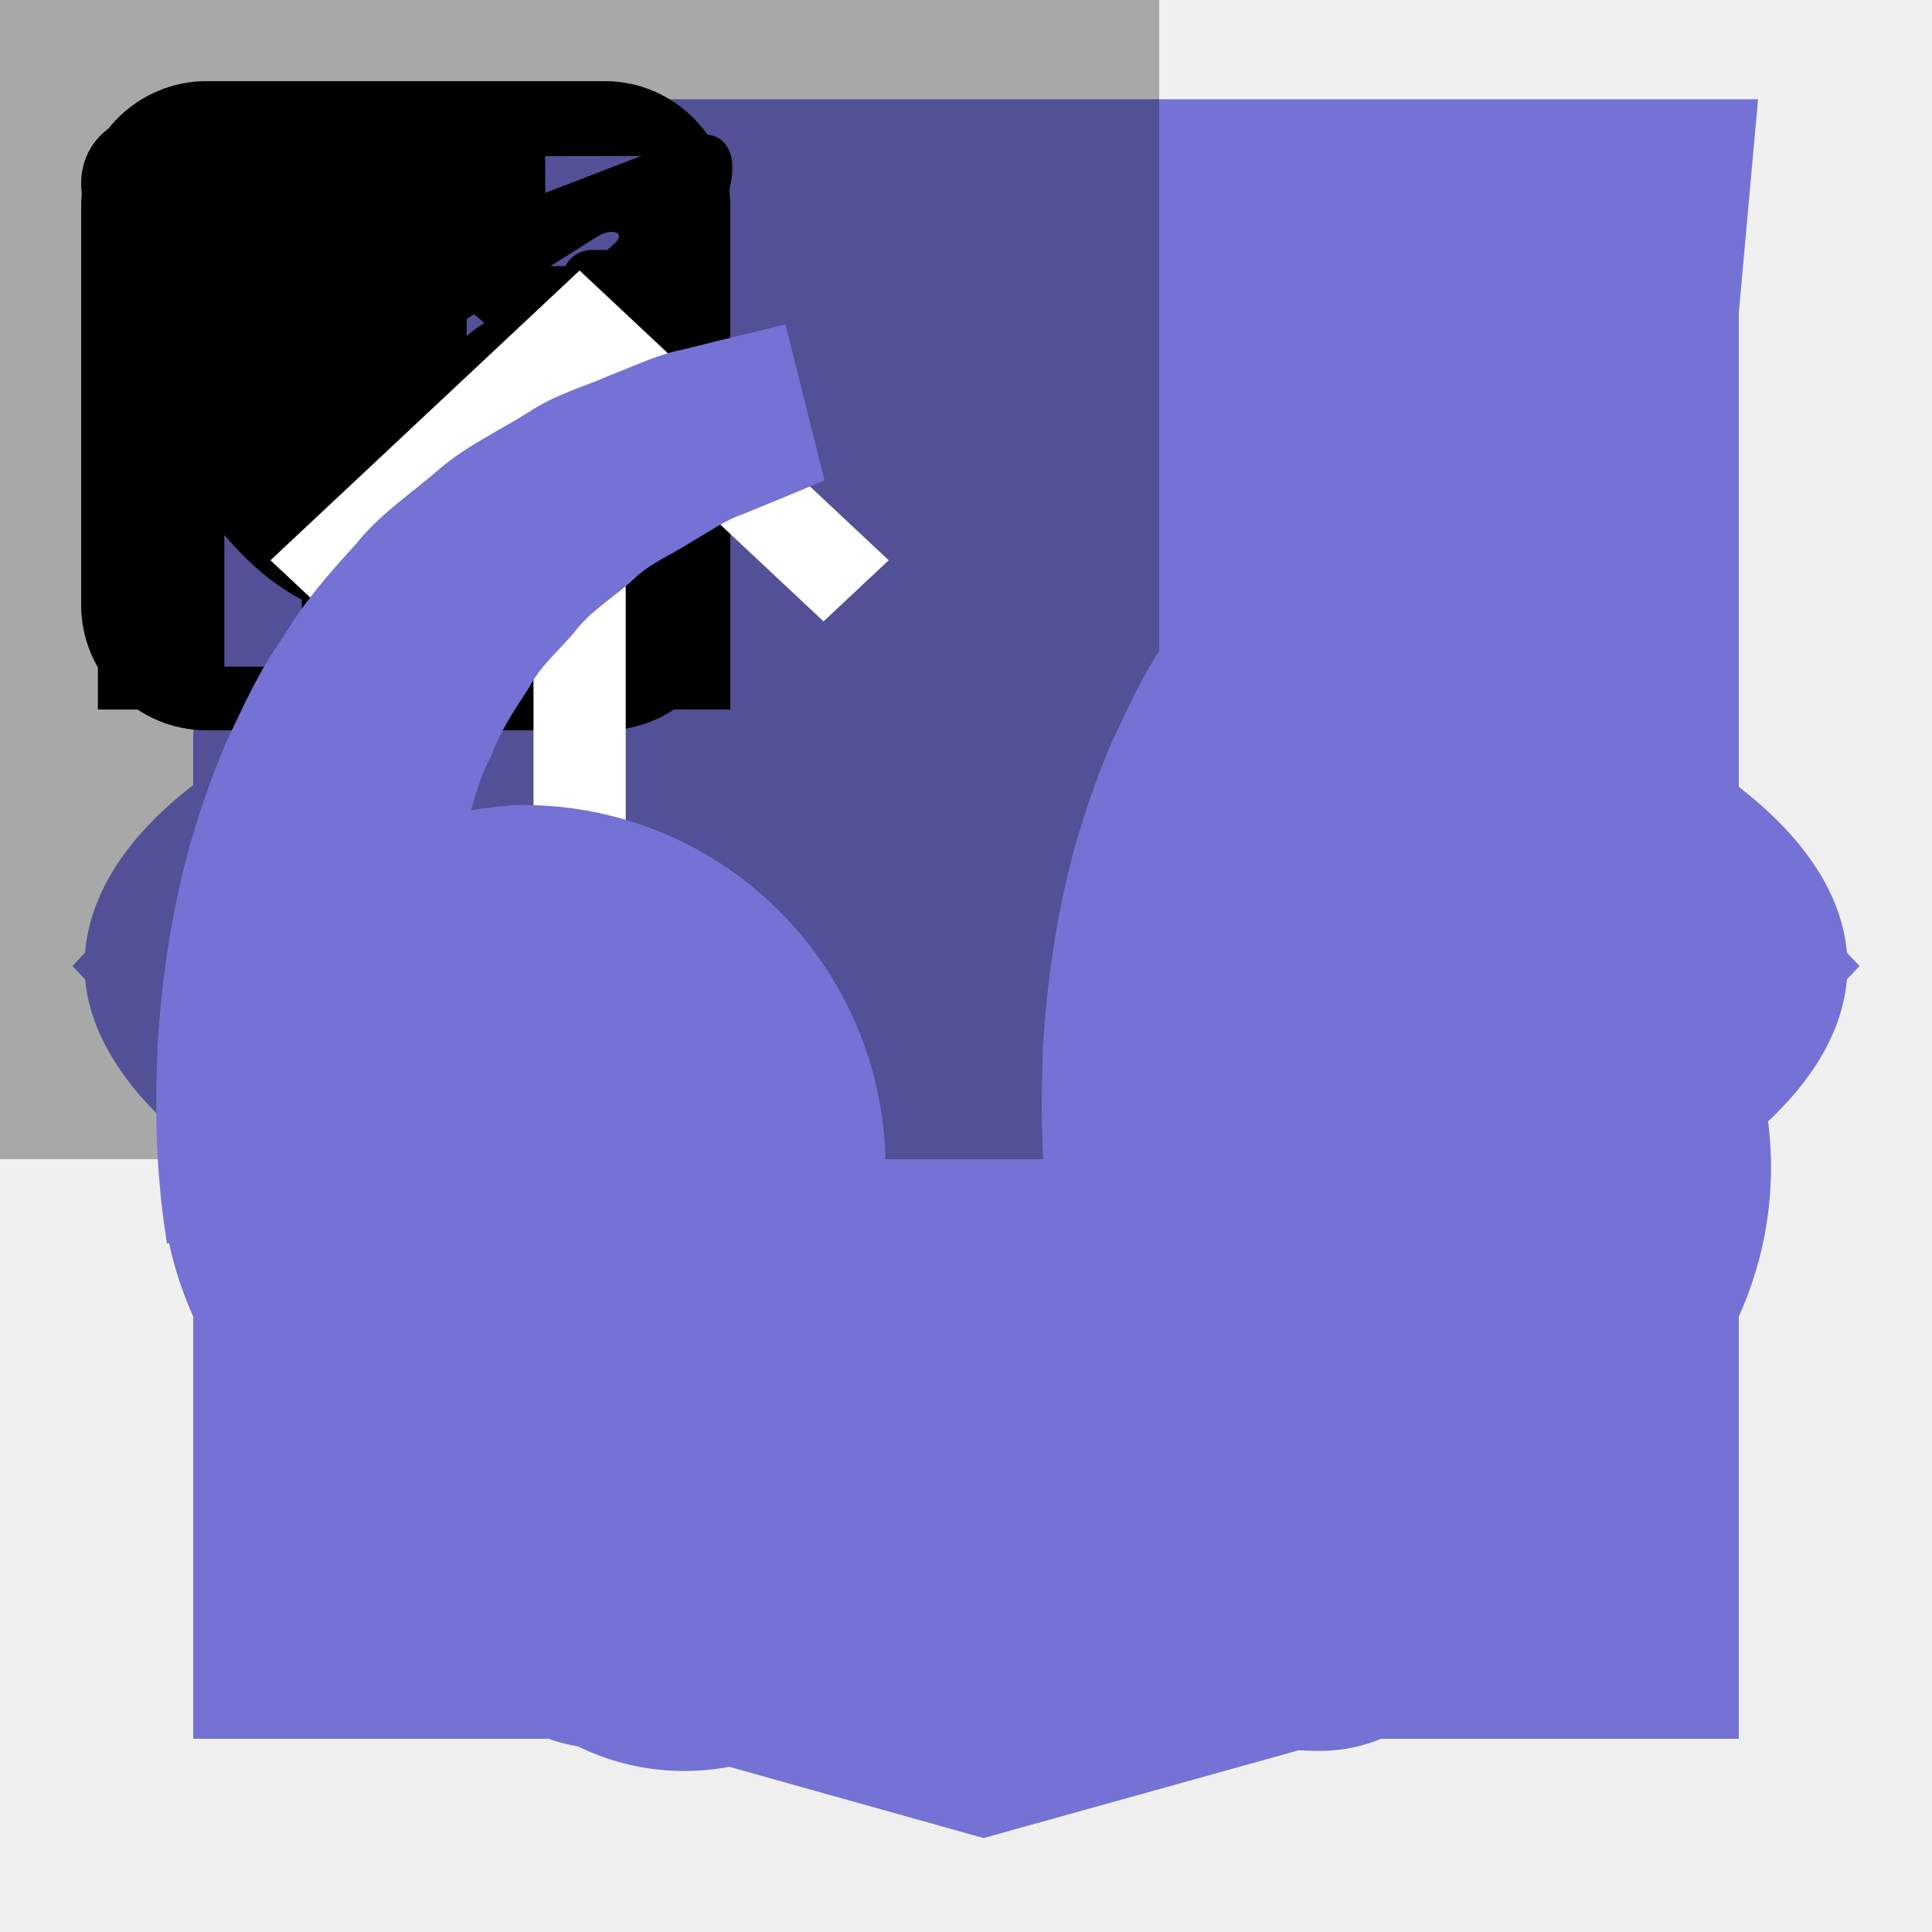
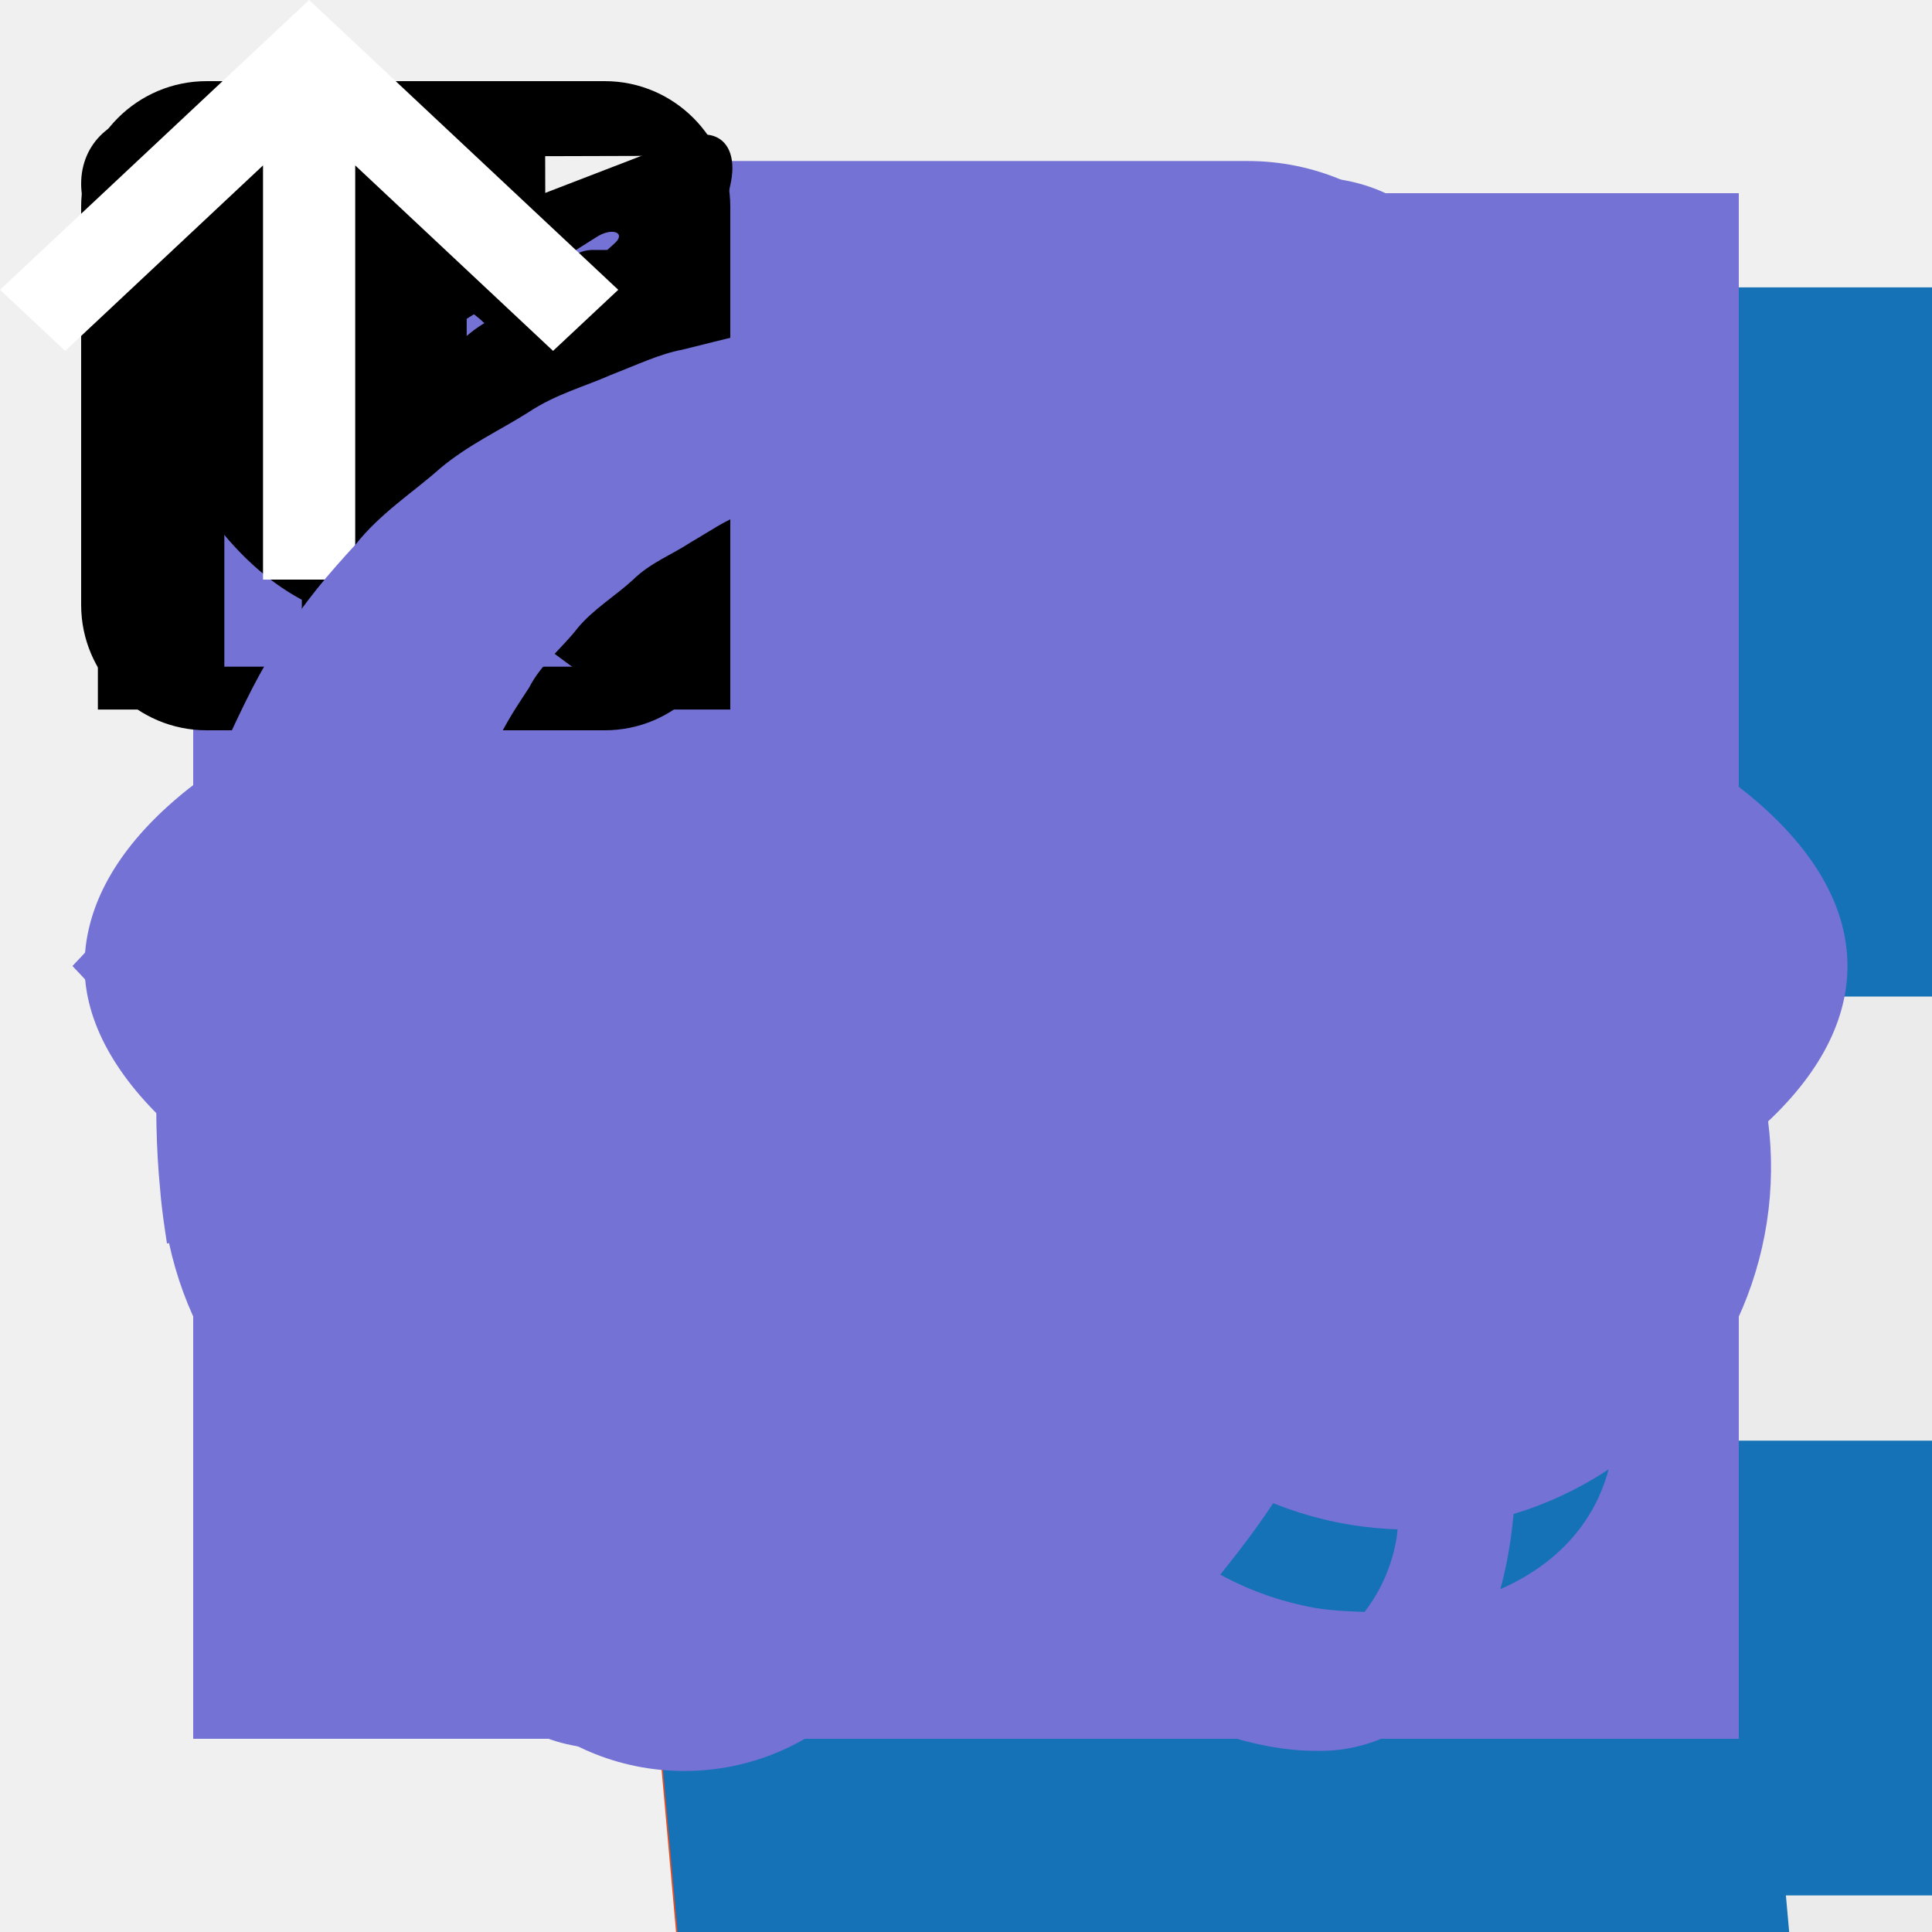
<svg xmlns="http://www.w3.org/2000/svg" width="50" height="50" viewBox="0 0 50 50" fill="none">
  <g id="code">
-     <path fill-rule="evenodd" clip-rule="evenodd" d="M18.312 42.065L27.262 6.688L31.438 7.872L22.488 43.312L18.312 42.065Z" fill="#7572D5" />
-     <path fill-rule="evenodd" clip-rule="evenodd" d="M13.502 12.688L16.562 15.928L7.995 25L16.562 34.072L13.502 37.312L1.875 25L13.502 12.688Z" fill="#7572D5" />
-     <path fill-rule="evenodd" clip-rule="evenodd" d="M36.498 12.688L33.438 15.928L42.005 25L33.438 34.072L36.498 37.312L48.125 25L36.498 12.688Z" fill="#7572D5" />
+     <path d="M18.312 42.065L27.262 6.688L31.438 7.872L22.488 43.312L18.312 42.065Z" fill="#7572D5" fill-opacity="1" fill-rule="evenodd" />
+     <path d="M13.502 12.688L16.562 15.928L7.995 25L16.562 34.072L13.502 37.312L1.875 25L13.502 12.688Z" fill="#7572D5" fill-opacity="1" fill-rule="evenodd" />
+     <path d="M36.498 12.688L33.438 15.928L42.005 25L33.438 34.072L36.498 37.312L48.125 25L36.498 12.688Z" fill="#7572D5" fill-opacity="1" fill-rule="evenodd" />
+   </g>
+   <g id="html">
+     <path d="M22.133 102.004L13.706 7.5L106.294 7.5L97.856 101.989L59.944 112.5L22.133 102.004Z" fill="#E44F26" fill-opacity="1" fill-rule="nonzero" />
+     <path d="M60 104.468L90.638 95.974L97.845 15.229L60 15.229L60 104.468Z" fill="#F1662A" fill-opacity="1" fill-rule="nonzero" />
+     <path d="M60 50.276L44.663 50.276L43.605 38.408L60 38.408L60 26.816L30.938 26.816L31.215 29.929L34.061 61.868L60 61.868L60 50.276ZM60 80.378L59.947 80.393L47.04 76.909L46.215 67.665L34.579 67.665L36.203 85.86L59.947 92.453L60 92.438L60 80.378Z" fill="#EBEBEB" fill-opacity="1" fill-rule="nonzero" />
+     <path d="M59.959 50.276L59.959 61.868L74.231 61.868L72.889 76.901L59.959 80.389L59.959 92.449L83.722 85.86L83.895 83.903L86.617 53.389L86.903 50.276L59.959 50.276ZM59.959 26.816L59.959 38.408L87.956 38.408L88.189 35.805L88.718 29.929L88.995 26.816L59.959 26.816Z" fill="#FFFFFF" fill-opacity="1" fill-rule="nonzero" />
  </g>
  <g id="css">
-     <path d="M38.051 10.844L12.946 10.838L13.351 15.755L32.638 15.758L32.152 20.85H19.503L19.961 25.674H31.736L31.039 32.281L25.497 33.789L19.866 32.27L19.508 28.313H14.536L15.088 35.541L25.497 38.734L35.731 35.865L38.049 10.845L38.051 10.844ZM5.498 2.569H45.498L41.86 43L25.454 47.569L9.14 42.997L5.498 2.569Z" fill="#7572D5" />
+     <path d="M22.132 101.154L13.71 7.438L106.29 7.438L97.856 101.139L59.944 111.562L22.132 101.154Z" fill="#1572B6" fill-opacity="1" fill-rule="nonzero" />
+     <path d="M60 103.597L90.638 95.174L97.845 15.102L60 15.102L60 103.597Z" fill="#33A9DC" fill-opacity="1" fill-rule="nonzero" />
+     <path d="M60 49.054L75.338 49.054L76.395 37.284L60 37.284L60 25.79L89.062 25.79L88.785 28.872L85.939 60.549L60 60.549L60 49.054Z" fill="#FFFFFF" fill-opacity="1" fill-rule="nonzero" />
+     <path d="M60.071 78.904L60.019 78.919L47.111 75.461L46.286 66.294L34.65 66.294L36.274 84.341L60.015 90.879L60.071 90.864L60.071 78.904Z" fill="#EBEBEB" fill-opacity="1" fill-rule="nonzero" />
+     <path d="M74.351 60.062L72.956 75.454L60.03 78.912L60.03 90.871L83.79 84.341L83.966 82.4L85.98 60.062L74.351 60.062Z" fill="#FFFFFF" fill-opacity="1" fill-rule="nonzero" />
+     <path d="M60.041 25.79L60.041 37.284L32.044 37.284L31.811 34.7L31.282 28.872L31.005 25.79L60.041 25.79ZM60 49.054L60 60.549L47.254 60.549L47.021 57.964L46.496 52.137L46.219 49.054L60 49.054Z" fill="#EBEBEB" fill-opacity="1" fill-rule="nonzero" />
  </g>
  <g id="react">
    <g clip-path="url(#clip0_20_1854)">
      <path d="M47.812 25C47.812 22.083 44.688 19.375 39.479 17.5L38.542 17.188V16.771C39.688 11.042 38.854 6.771 36.25 5.208C33.646 3.646 29.792 5.104 25.625 8.75L25 9.375L24.792 9.167H24.583C20.312 5.208 16.146 3.854 13.542 5.312C10.938 6.771 10.208 10.833 11.25 16.146C11.36 16.484 11.43 16.833 11.458 17.188L10.312 17.604C5.208 19.375 2.188 22.083 2.188 25C2.188 27.917 5.521 30.833 10.729 32.708L11.458 32.917C11.33 33.285 11.259 33.672 11.25 34.062C10.208 39.271 11.146 43.229 13.542 44.688C15.938 46.146 20.312 44.792 24.479 41.146L25.104 40.625L25.938 41.458C28.854 43.958 31.771 45.312 34.062 45.312C34.871 45.331 35.667 45.114 36.354 44.688C38.958 43.229 39.896 38.958 38.75 33.542V33.333C38.705 33.162 38.67 32.988 38.646 32.812H38.958C44.479 30.833 47.812 28.021 47.812 25ZM44.792 25C44.792 26.25 42.5 28.438 38.021 29.896H37.812C37.266 28.22 36.605 26.584 35.833 25C36.562 23.333 37.188 21.667 37.708 20.104L38.542 20.312C42.708 21.771 44.792 23.75 44.792 25ZM27.917 39.167L27.083 38.542C28.276 37.22 29.389 35.829 30.417 34.375L35.729 33.542C35.833 33.75 35.833 33.958 35.938 34.062C36.309 35.949 36.379 37.883 36.146 39.792C35.999 40.705 35.561 41.545 34.896 42.188C33.854 42.812 31.042 41.979 27.917 39.167ZM26.562 34.583L25.104 36.458L23.438 34.583H26.562ZM12.292 20C12.815 21.717 13.477 23.39 14.271 25C13.476 26.646 12.815 28.353 12.292 30.104L11.667 29.896C9.843 29.32 8.145 28.401 6.667 27.188C6.284 26.945 5.956 26.626 5.705 26.249C5.454 25.872 5.284 25.447 5.208 25C5.208 23.75 7.292 21.771 11.25 20.417L12.292 20ZM23.438 15.417L25 13.646L26.562 15.417H23.438ZM34.896 7.812C36.042 8.437 36.667 11.562 35.729 16.146C35.734 16.202 35.727 16.259 35.709 16.313C35.691 16.366 35.663 16.416 35.625 16.458L30.417 15.625C29.389 14.171 28.276 12.78 27.083 11.458L27.708 10.938C31.042 8.021 33.75 7.187 34.896 7.812ZM17.5 18.854L16.667 20.208L15.938 21.562C15.625 20.833 15.417 20.104 15.104 19.271L17.5 18.854ZM15.104 30.729C15.417 30 15.625 29.271 15.938 28.438L16.667 29.792L17.5 31.146L15.104 30.729ZM32.5 25C31.97 26.142 31.379 27.255 30.729 28.333C30.104 29.479 29.375 30.521 28.75 31.562H21.25C20.521 30.417 19.792 29.375 19.271 28.333C18.616 27.258 18.025 26.145 17.5 25C18.005 23.846 18.597 22.732 19.271 21.667C19.869 20.587 20.53 19.544 21.25 18.542C23.746 18.333 26.254 18.333 28.75 18.542C29.479 19.583 30.104 20.625 30.729 21.667C31.403 22.732 31.995 23.846 32.5 25ZM33.333 20.208L32.5 18.854L34.896 19.375C34.664 20.121 34.386 20.851 34.062 21.562L33.333 20.208ZM32.5 31.146L33.333 29.792L34.062 28.333L35 30.729L32.5 31.146ZM22.812 11.354H22.917L19.583 15.521L14.375 16.354C14.271 16.042 14.271 15.833 14.167 15.521C13.333 11.25 13.958 8.333 15 7.812C15.277 7.631 15.61 7.557 15.938 7.604C17.396 7.604 19.896 8.646 22.708 11.146L22.812 11.354ZM14.167 34.583C14.186 34.262 14.256 33.945 14.375 33.646L19.688 34.375C20.689 35.848 21.803 37.241 23.021 38.542L22.812 38.75L22.604 38.958C21.184 40.274 19.521 41.3 17.708 41.979C17.311 42.187 16.875 42.313 16.427 42.349C15.98 42.385 15.53 42.33 15.104 42.188C13.958 41.562 13.333 38.75 14.167 34.583Z" fill="#7572D5" />
      <path d="M25 20.417C24.089 20.396 23.193 20.647 22.426 21.138C21.659 21.629 21.055 22.337 20.692 23.173C20.329 24.008 20.223 24.933 20.388 25.828C20.553 26.724 20.981 27.551 21.618 28.202C22.255 28.854 23.071 29.301 23.963 29.486C24.855 29.672 25.781 29.587 26.625 29.243C27.468 28.9 28.191 28.313 28.699 27.557C29.207 26.801 29.479 25.911 29.479 25C29.48 23.802 29.011 22.652 28.174 21.795C27.337 20.939 26.197 20.444 25 20.417Z" fill="#7572D5" />
    </g>
    <defs>
      <clipPath id="clip0_20_1854">
        <rect width="50" height="50" fill="white" />
      </clipPath>
    </defs>
  </g>
  <g id="typeScript">
    <path d="M5 25V45H45V5H5V25ZM37.235 23.407C38.252 23.66 39.025 24.112 39.737 24.848C40.105 25.242 40.652 25.958 40.695 26.132C40.708 26.182 38.968 27.348 37.915 28.003C37.877 28.028 37.723 27.863 37.553 27.61C37.037 26.86 36.498 26.537 35.673 26.48C34.46 26.397 33.68 27.032 33.687 28.092C33.676 28.352 33.734 28.611 33.857 28.842C34.123 29.393 34.62 29.725 36.173 30.397C39.038 31.63 40.263 32.442 41.025 33.597C41.875 34.885 42.067 36.943 41.488 38.473C40.855 40.137 39.28 41.267 37.063 41.64C36.378 41.762 34.753 41.743 34.017 41.61C32.41 41.323 30.887 40.53 29.947 39.488C29.578 39.083 28.86 38.022 28.905 37.947C28.923 37.92 29.088 37.818 29.272 37.712C29.452 37.61 30.123 37.222 30.758 36.853L31.908 36.187L32.15 36.543C32.487 37.057 33.222 37.762 33.667 37.997C34.943 38.67 36.695 38.575 37.558 37.8C37.732 37.654 37.869 37.469 37.96 37.261C38.05 37.053 38.092 36.827 38.08 36.6C38.08 36.137 38.022 35.933 37.78 35.583C37.47 35.14 36.835 34.767 35.032 33.983C32.968 33.095 32.08 32.543 31.267 31.667C30.759 31.088 30.384 30.405 30.168 29.667C30.017 29.102 29.978 27.685 30.098 27.115C30.523 25.12 32.028 23.732 34.2 23.318C34.905 23.185 36.543 23.235 37.235 23.407ZM27.845 25.077L27.858 26.715H22.65V41.508H18.967V26.715H13.763V25.108C13.763 24.218 13.782 23.475 13.807 23.458C13.827 23.432 16.995 23.418 20.835 23.425L27.827 23.445L27.845 25.077Z" fill="#7572D5" />
  </g>
  <g id="styledComponents">
    <path d="M37.259 6.25L36.989 7.65C36.571 10.302 36.722 11.061 37.868 12.045L38.975 12.955L37.829 18.03C37.144 21.059 36.304 23.597 35.771 24.431C35.313 25.15 34.78 26.21 34.664 26.779C34.473 27.459 33.825 28.143 32.833 28.748C31.958 29.242 30.238 30.566 29.02 31.629C28.047 32.499 27.377 33.033 27.013 33.262L25.823 34.196C25.442 34.805 25.225 35.295 25.142 35.667C25.059 36.05 25.106 36.304 25.229 36.49C25.348 36.669 25.553 36.795 25.834 36.874C26.167 36.951 26.51 36.979 26.851 36.956C27.622 36.904 28.386 36.769 29.128 36.555C29.381 36.487 29.579 36.422 29.752 36.365C30.019 36.039 30.635 35.424 31.727 34.353C34.625 31.515 35.731 29.961 34.589 30.38C34.167 30.53 34.358 30.151 35.082 29.392C36.61 27.914 37.486 25.68 39.317 18.675C40.766 13.144 40.766 13.066 41.833 13.066C42.334 13.066 43.75 13.152 43.75 13.152V6.25H40.499H37.259ZM24.422 18.081C23.369 18.073 21.106 19.666 14.33 25.161C14.038 25.852 14.013 26.328 14.146 26.636C14.233 26.847 14.392 26.994 14.611 27.101C14.828 27.209 15.109 27.273 15.419 27.298C16.035 27.352 16.763 27.255 17.35 27.141L17.747 27.051C17.883 26.87 18.061 26.725 18.266 26.629C18.684 26.4 20.439 24.81 22.194 23.106C25.283 19.999 26.007 18.596 24.75 18.142C24.646 18.101 24.533 18.08 24.422 18.081ZM32.336 20.239C31.41 20.264 29.741 21.331 26.883 23.597C25.449 24.753 24.541 25.376 24.054 25.505L22.165 26.987C21.455 28.275 21.351 29.074 21.538 29.514C21.585 29.622 21.653 29.721 21.739 29.803C21.824 29.886 21.925 29.95 22.036 29.994C22.311 30.102 22.605 30.156 22.901 30.155C23.608 30.147 24.311 30.045 24.991 29.85C25.345 29.756 25.695 29.646 26.04 29.521L26.144 29.478L26.335 29.378C26.696 28.916 27.525 28.046 28.563 27.044C31.842 23.901 33.518 21.667 33.176 20.833C33.021 20.429 32.754 20.225 32.336 20.239ZM23.6 24.105C23.333 24.134 22.735 24.592 21.657 25.53C20.1 26.897 18.403 27.685 17.815 27.334C17.679 27.364 17.542 27.393 17.404 27.42C16.806 27.538 16.06 27.635 15.393 27.581C15.079 27.562 14.771 27.485 14.485 27.355C14.215 27.233 14 27.016 13.88 26.747C13.746 26.425 13.746 26.024 13.898 25.512L11.555 27.423L6.254 31.78V38.842L23.625 25.251C23.622 25.102 23.641 24.953 23.683 24.81C23.816 24.331 23.809 24.087 23.6 24.109V24.105ZM31.075 26.392C30.811 26.392 30.372 26.761 29.669 27.502C28.714 28.515 27.211 29.496 26.415 29.696L26.292 29.761C26.161 29.814 26.029 29.865 25.896 29.911C25.679 29.983 25.398 30.069 25.074 30.155C24.425 30.33 23.618 30.491 22.897 30.473C22.557 30.473 22.221 30.407 21.906 30.28C21.609 30.159 21.372 29.927 21.243 29.636C21.034 29.138 21.117 28.44 21.574 27.448L6.25 39.437V43.75H12.982L27.262 32.61C27.633 32.202 28.191 31.644 28.945 30.946C30.963 29.088 31.421 28.447 31.421 27.499C31.421 26.761 31.338 26.389 31.075 26.389V26.392ZM34.473 33.373L33.251 34.583C32.567 35.227 31.345 36.022 30.509 36.362L30.343 36.433L30.332 36.451L30.296 36.487C30.264 36.512 30.249 36.516 30.224 36.526C29.89 36.652 29.551 36.763 29.208 36.859C28.444 37.08 27.659 37.218 26.865 37.271C26.49 37.295 26.113 37.262 25.748 37.174C25.431 37.105 25.151 36.921 24.962 36.659C24.789 36.394 24.739 36.039 24.836 35.603C24.913 35.292 25.028 34.991 25.178 34.708L13.656 43.75H28.981L30.811 41.667C33.327 38.753 34.473 36.669 34.473 34.887V33.373Z" fill="#7572D5" />
  </g>
  <g id="figma">
    <path d="M17.708 4.167C14.257 4.167 11.458 6.965 11.458 10.417C11.458 13.868 14.257 16.667 17.708 16.667H32.292C35.743 16.667 38.542 13.868 38.542 10.417C38.542 6.965 35.743 4.167 32.292 4.167H17.708Z" fill="#7572D5" />
    <path d="M32.292 18.75C28.84 18.75 26.042 21.548 26.042 25C26.042 28.452 28.84 31.25 32.292 31.25C35.744 31.25 38.542 28.452 38.542 25C38.542 21.548 35.744 18.75 32.292 18.75Z" fill="#7572D5" />
    <path d="M11.458 25C11.458 21.548 14.257 18.75 17.708 18.75H23.958V31.25H17.708C14.257 31.25 11.458 28.452 11.458 25Z" fill="#7572D5" />
    <path d="M17.708 33.333C14.257 33.333 11.458 36.132 11.458 39.583C11.458 43.035 14.257 45.833 17.708 45.833C21.16 45.833 23.958 43.035 23.958 39.583V33.333H17.708Z" fill="#7572D5" />
  </g>
  <g id="instagram">
    <path d="M15.652 2.1H5.348C3.557 2.1 2.1 3.556 2.1 5.347V8.778V15.653C2.1 17.444 3.557 18.9 5.348 18.9H15.652C17.443 18.9 18.9 17.444 18.9 15.653V8.771V5.341C18.893 3.556 17.437 2.1 15.652 2.1ZM16.583 4.035H16.957V4.403V6.882L14.116 6.889L14.109 4.042L16.583 4.035ZM8.098 8.771C8.636 8.03 9.509 7.538 10.493 7.538C11.478 7.538 12.351 8.024 12.889 8.771C13.243 9.257 13.447 9.854 13.447 10.497C13.447 12.124 12.121 13.455 10.487 13.455C8.853 13.455 7.54 12.124 7.54 10.497C7.54 9.854 7.75 9.257 8.098 8.771ZM17.259 15.646C17.259 16.532 16.538 17.253 15.652 17.253H5.348C4.463 17.253 3.741 16.532 3.741 15.646V8.771H6.247C6.031 9.303 5.906 9.887 5.906 10.497C5.906 13.029 7.967 15.089 10.5 15.089C13.033 15.089 15.094 13.029 15.094 10.497C15.094 9.887 14.969 9.303 14.752 8.771H17.259V15.646Z" fill="currentColor" />
  </g>
  <g id="telegram">
    <path d="M18.906 4.764L16.37 16.721C16.179 17.564 15.68 17.774 14.972 17.377L11.108 14.53L9.245 16.323C9.038 16.53 8.866 16.702 8.468 16.702L8.746 12.768L15.905 6.299C16.217 6.022 15.838 5.867 15.422 6.145L6.571 11.719L2.76 10.526C1.932 10.267 1.917 9.697 2.933 9.299L17.837 3.557C18.527 3.299 19.131 3.71 18.906 4.764Z" fill="currentColor" />
  </g>
  <g id="vk">
    <path d="M18.17 13.994C17.804 13.539 17.388 13.131 16.986 12.737C16.843 12.597 16.695 12.452 16.553 12.308C16.144 11.893 16.129 11.738 16.453 11.267C16.677 10.942 16.915 10.617 17.144 10.303C17.353 10.018 17.568 9.724 17.775 9.428L17.817 9.367C18.212 8.801 18.62 8.216 18.837 7.51C18.894 7.324 18.953 7.05 18.817 6.82C18.682 6.591 18.419 6.522 18.234 6.489C18.142 6.473 18.051 6.471 17.966 6.471L15.381 6.469L15.36 6.468C14.969 6.468 14.705 6.659 14.554 7.052C14.41 7.427 14.252 7.827 14.071 8.207C13.712 8.963 13.255 9.834 12.595 10.561L12.567 10.592C12.489 10.679 12.4 10.777 12.336 10.777C12.326 10.777 12.315 10.775 12.303 10.771C12.166 10.716 12.074 10.373 12.079 10.213C12.079 10.211 12.079 10.209 12.079 10.206L12.077 7.111C12.077 7.1 12.076 7.089 12.075 7.078C12.009 6.575 11.863 6.262 11.313 6.15C11.298 6.147 11.283 6.146 11.268 6.146H8.581C8.143 6.146 7.901 6.33 7.675 6.606C7.613 6.68 7.486 6.834 7.549 7.02C7.613 7.209 7.821 7.25 7.889 7.263C8.225 7.329 8.415 7.542 8.468 7.915C8.562 8.561 8.574 9.251 8.505 10.087C8.485 10.319 8.447 10.498 8.385 10.651C8.37 10.687 8.318 10.804 8.266 10.804C8.249 10.804 8.201 10.797 8.112 10.734C7.904 10.586 7.751 10.375 7.574 10.114C6.969 9.228 6.461 8.252 6.021 7.129C5.858 6.716 5.553 6.485 5.163 6.478C4.734 6.471 4.345 6.468 3.974 6.468C3.569 6.468 3.193 6.472 2.826 6.48C2.512 6.486 2.295 6.583 2.181 6.77C2.066 6.957 2.074 7.203 2.203 7.5C3.237 9.883 4.175 11.615 5.243 13.117C5.992 14.168 6.743 14.896 7.607 15.407C8.517 15.946 9.536 16.208 10.724 16.208C10.858 16.208 10.998 16.205 11.138 16.198C11.828 16.163 12.084 15.904 12.116 15.208C12.132 14.852 12.169 14.479 12.338 14.161C12.444 13.961 12.544 13.961 12.576 13.961C12.639 13.961 12.717 13.991 12.801 14.047C12.951 14.148 13.08 14.284 13.186 14.403C13.285 14.516 13.383 14.63 13.482 14.745C13.694 14.991 13.913 15.246 14.143 15.487C14.645 16.016 15.197 16.249 15.832 16.198H18.202C18.207 16.198 18.212 16.198 18.218 16.198C18.454 16.182 18.658 16.046 18.779 15.825C18.928 15.552 18.925 15.204 18.771 14.893C18.596 14.541 18.369 14.241 18.17 13.994Z" fill="currentColor" />
  </g>
  <g id="linkedin">
    <path d="M5.806 7.886H2.533V18.363H5.806V7.886Z" fill="currentColor" />
    <path d="M4.101 2.94C2.894 2.94 2.1 3.721 2.1 4.757C2.1 5.774 2.868 6.574 4.055 6.574H4.081C5.314 6.574 6.082 5.768 6.075 4.757C6.049 3.721 5.308 2.94 4.101 2.94Z" fill="currentColor" />
    <path d="M14.748 7.788C12.871 7.788 11.697 8.811 11.481 9.533V7.886H7.801C7.847 8.759 7.801 18.363 7.801 18.363H11.481V12.701C11.481 12.38 11.468 12.065 11.559 11.842C11.809 11.212 12.353 10.556 13.331 10.556C14.61 10.556 15.187 11.527 15.187 12.944V18.363H18.9V12.537C18.9 9.297 17.076 7.788 14.748 7.788Z" fill="currentColor" />
  </g>
  <g id="arrowGoTop">
-     <g clip-path="url(#clip0_20_2202)">
-       <rect width="30" height="30" fill="black" fill-opacity="0.3" />
-       <path d="M13.807 11.281V22H16.193V11.281L21.313 16.081L23 14.5L15 7L7 14.5L8.687 16.081L13.807 11.281Z" fill="white" />
-     </g>
-     <defs>
-       <clipPath id="clip0_20_2202">
-         <rect width="30" height="30" fill="white" />
-       </clipPath>
-     </defs>
+     <path d="M6.807 4.281L6.807 15L9.193 15L9.193 4.281L14.313 9.081L16 7.5L8 0L0 7.5L1.687 9.081L6.807 4.281Z" fill="#FFFFFF" fill-opacity="1" fill-rule="nonzero" />
  </g>
  <g id="quote">
    <path d="M13.542 20.833C13.077 20.833 12.631 20.904 12.188 20.969C12.331 20.485 12.479 19.994 12.717 19.552C12.954 18.91 13.325 18.354 13.694 17.794C14.002 17.188 14.546 16.777 14.946 16.258C15.365 15.754 15.935 15.419 16.387 15C16.831 14.562 17.413 14.344 17.875 14.035C18.358 13.758 18.779 13.452 19.229 13.306L20.352 12.844L21.34 12.433L20.329 8.396L19.085 8.696C18.688 8.796 18.202 8.912 17.65 9.052C17.085 9.156 16.483 9.442 15.812 9.702C15.15 9.998 14.383 10.198 13.671 10.673C12.954 11.127 12.127 11.506 11.398 12.115C10.692 12.742 9.84 13.285 9.21 14.083C8.523 14.829 7.844 15.613 7.317 16.504C6.706 17.354 6.292 18.288 5.854 19.21C5.458 20.133 5.14 21.077 4.879 21.994C4.385 23.831 4.165 25.577 4.079 27.071C4.008 28.567 4.05 29.81 4.138 30.71C4.169 31.135 4.227 31.548 4.269 31.833L4.321 32.183L4.375 32.171C4.746 33.902 5.599 35.492 6.835 36.759C8.072 38.025 9.642 38.915 11.364 39.327C13.085 39.738 14.888 39.654 16.564 39.083C18.24 38.512 19.72 37.479 20.832 36.103C21.945 34.726 22.646 33.063 22.853 31.305C23.06 29.547 22.765 27.766 22.002 26.169C21.24 24.571 20.04 23.223 18.543 22.278C17.046 21.334 15.312 20.833 13.542 20.833ZM36.458 20.833C35.994 20.833 35.548 20.904 35.104 20.969C35.248 20.485 35.396 19.994 35.633 19.552C35.871 18.91 36.242 18.354 36.61 17.794C36.919 17.188 37.462 16.777 37.862 16.258C38.281 15.754 38.852 15.419 39.304 15C39.748 14.562 40.329 14.344 40.792 14.035C41.275 13.758 41.696 13.452 42.146 13.306L43.269 12.844L44.256 12.433L43.246 8.396L42.002 8.696C41.604 8.796 41.119 8.912 40.567 9.052C40.002 9.156 39.4 9.442 38.729 9.702C38.069 10 37.3 10.198 36.587 10.675C35.871 11.129 35.044 11.508 34.315 12.117C33.608 12.744 32.756 13.287 32.127 14.083C31.44 14.829 30.76 15.613 30.233 16.504C29.623 17.354 29.208 18.288 28.771 19.21C28.375 20.133 28.056 21.077 27.796 21.994C27.302 23.831 27.081 25.577 26.996 27.071C26.925 28.567 26.967 29.81 27.054 30.71C27.085 31.135 27.144 31.548 27.185 31.833L27.238 32.183L27.292 32.171C27.662 33.902 28.515 35.492 29.752 36.759C30.989 38.025 32.559 38.915 34.281 39.327C36.002 39.738 37.805 39.654 39.481 39.083C41.156 38.512 42.636 37.479 43.749 36.103C44.862 34.726 45.563 33.063 45.77 31.305C45.977 29.547 45.682 27.766 44.919 26.169C44.156 24.571 42.957 23.223 41.46 22.278C39.962 21.334 38.228 20.833 36.458 20.833Z" fill="#7572D5" />
  </g>
</svg>
